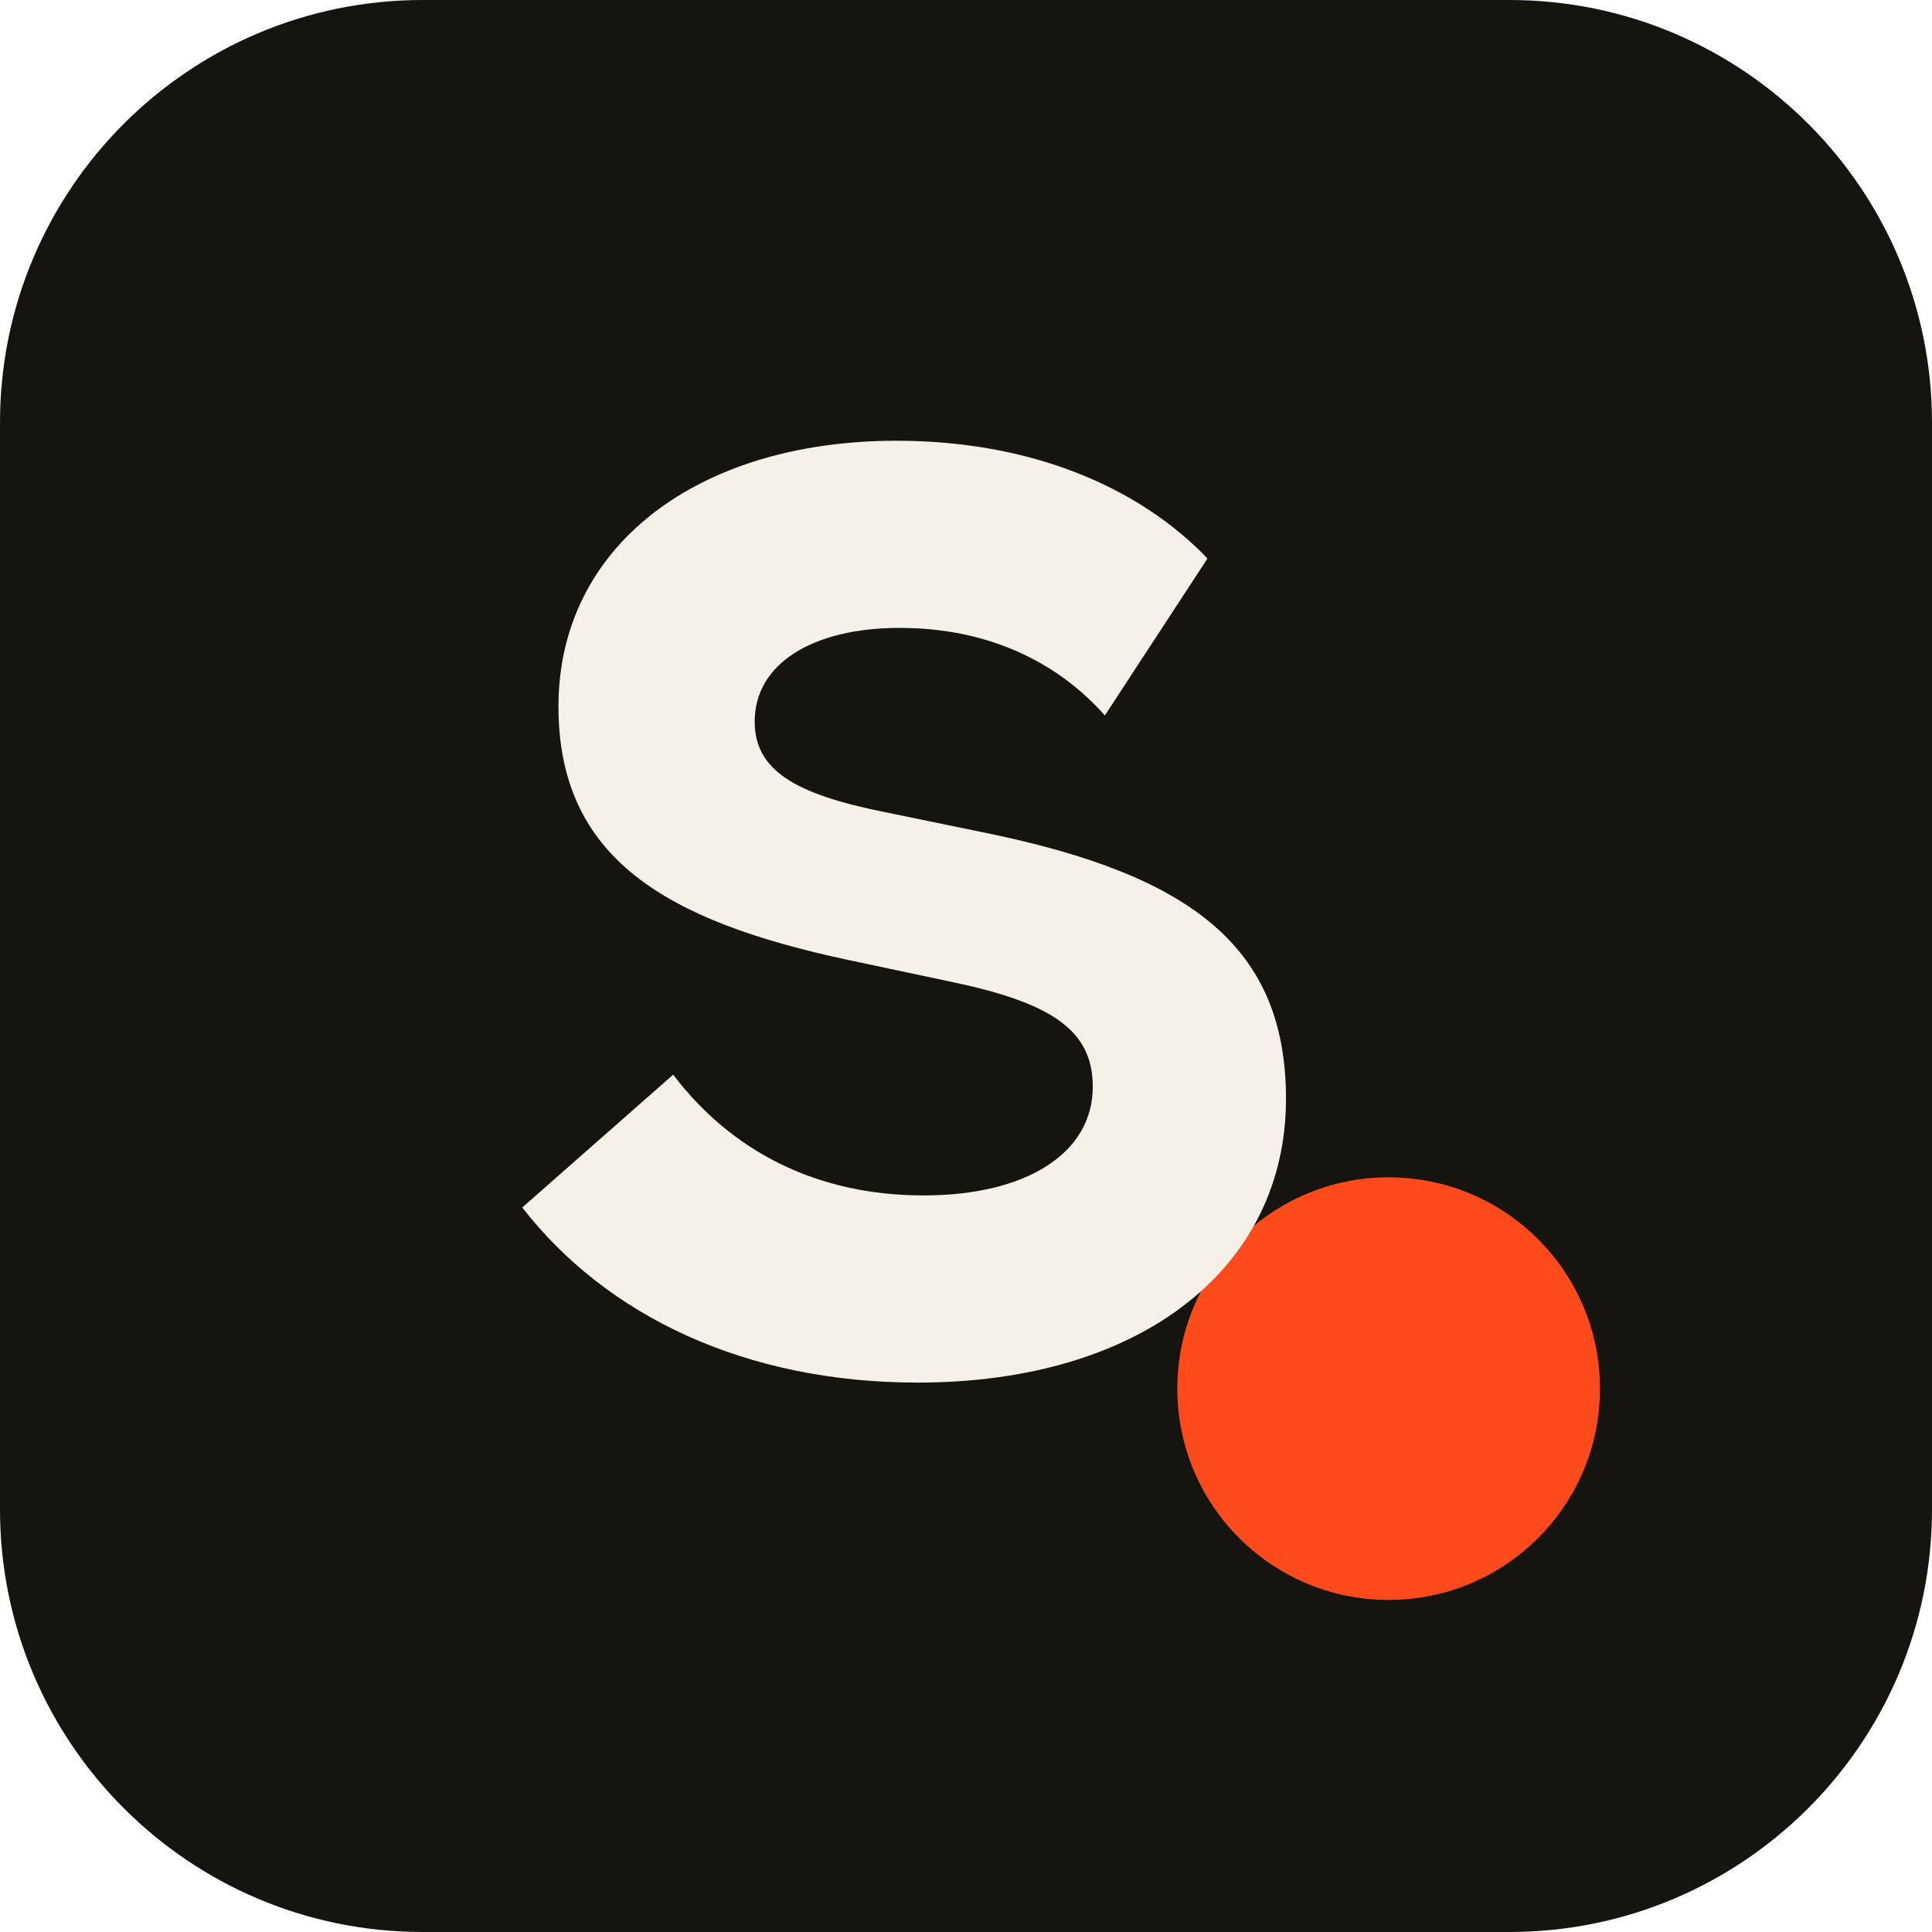
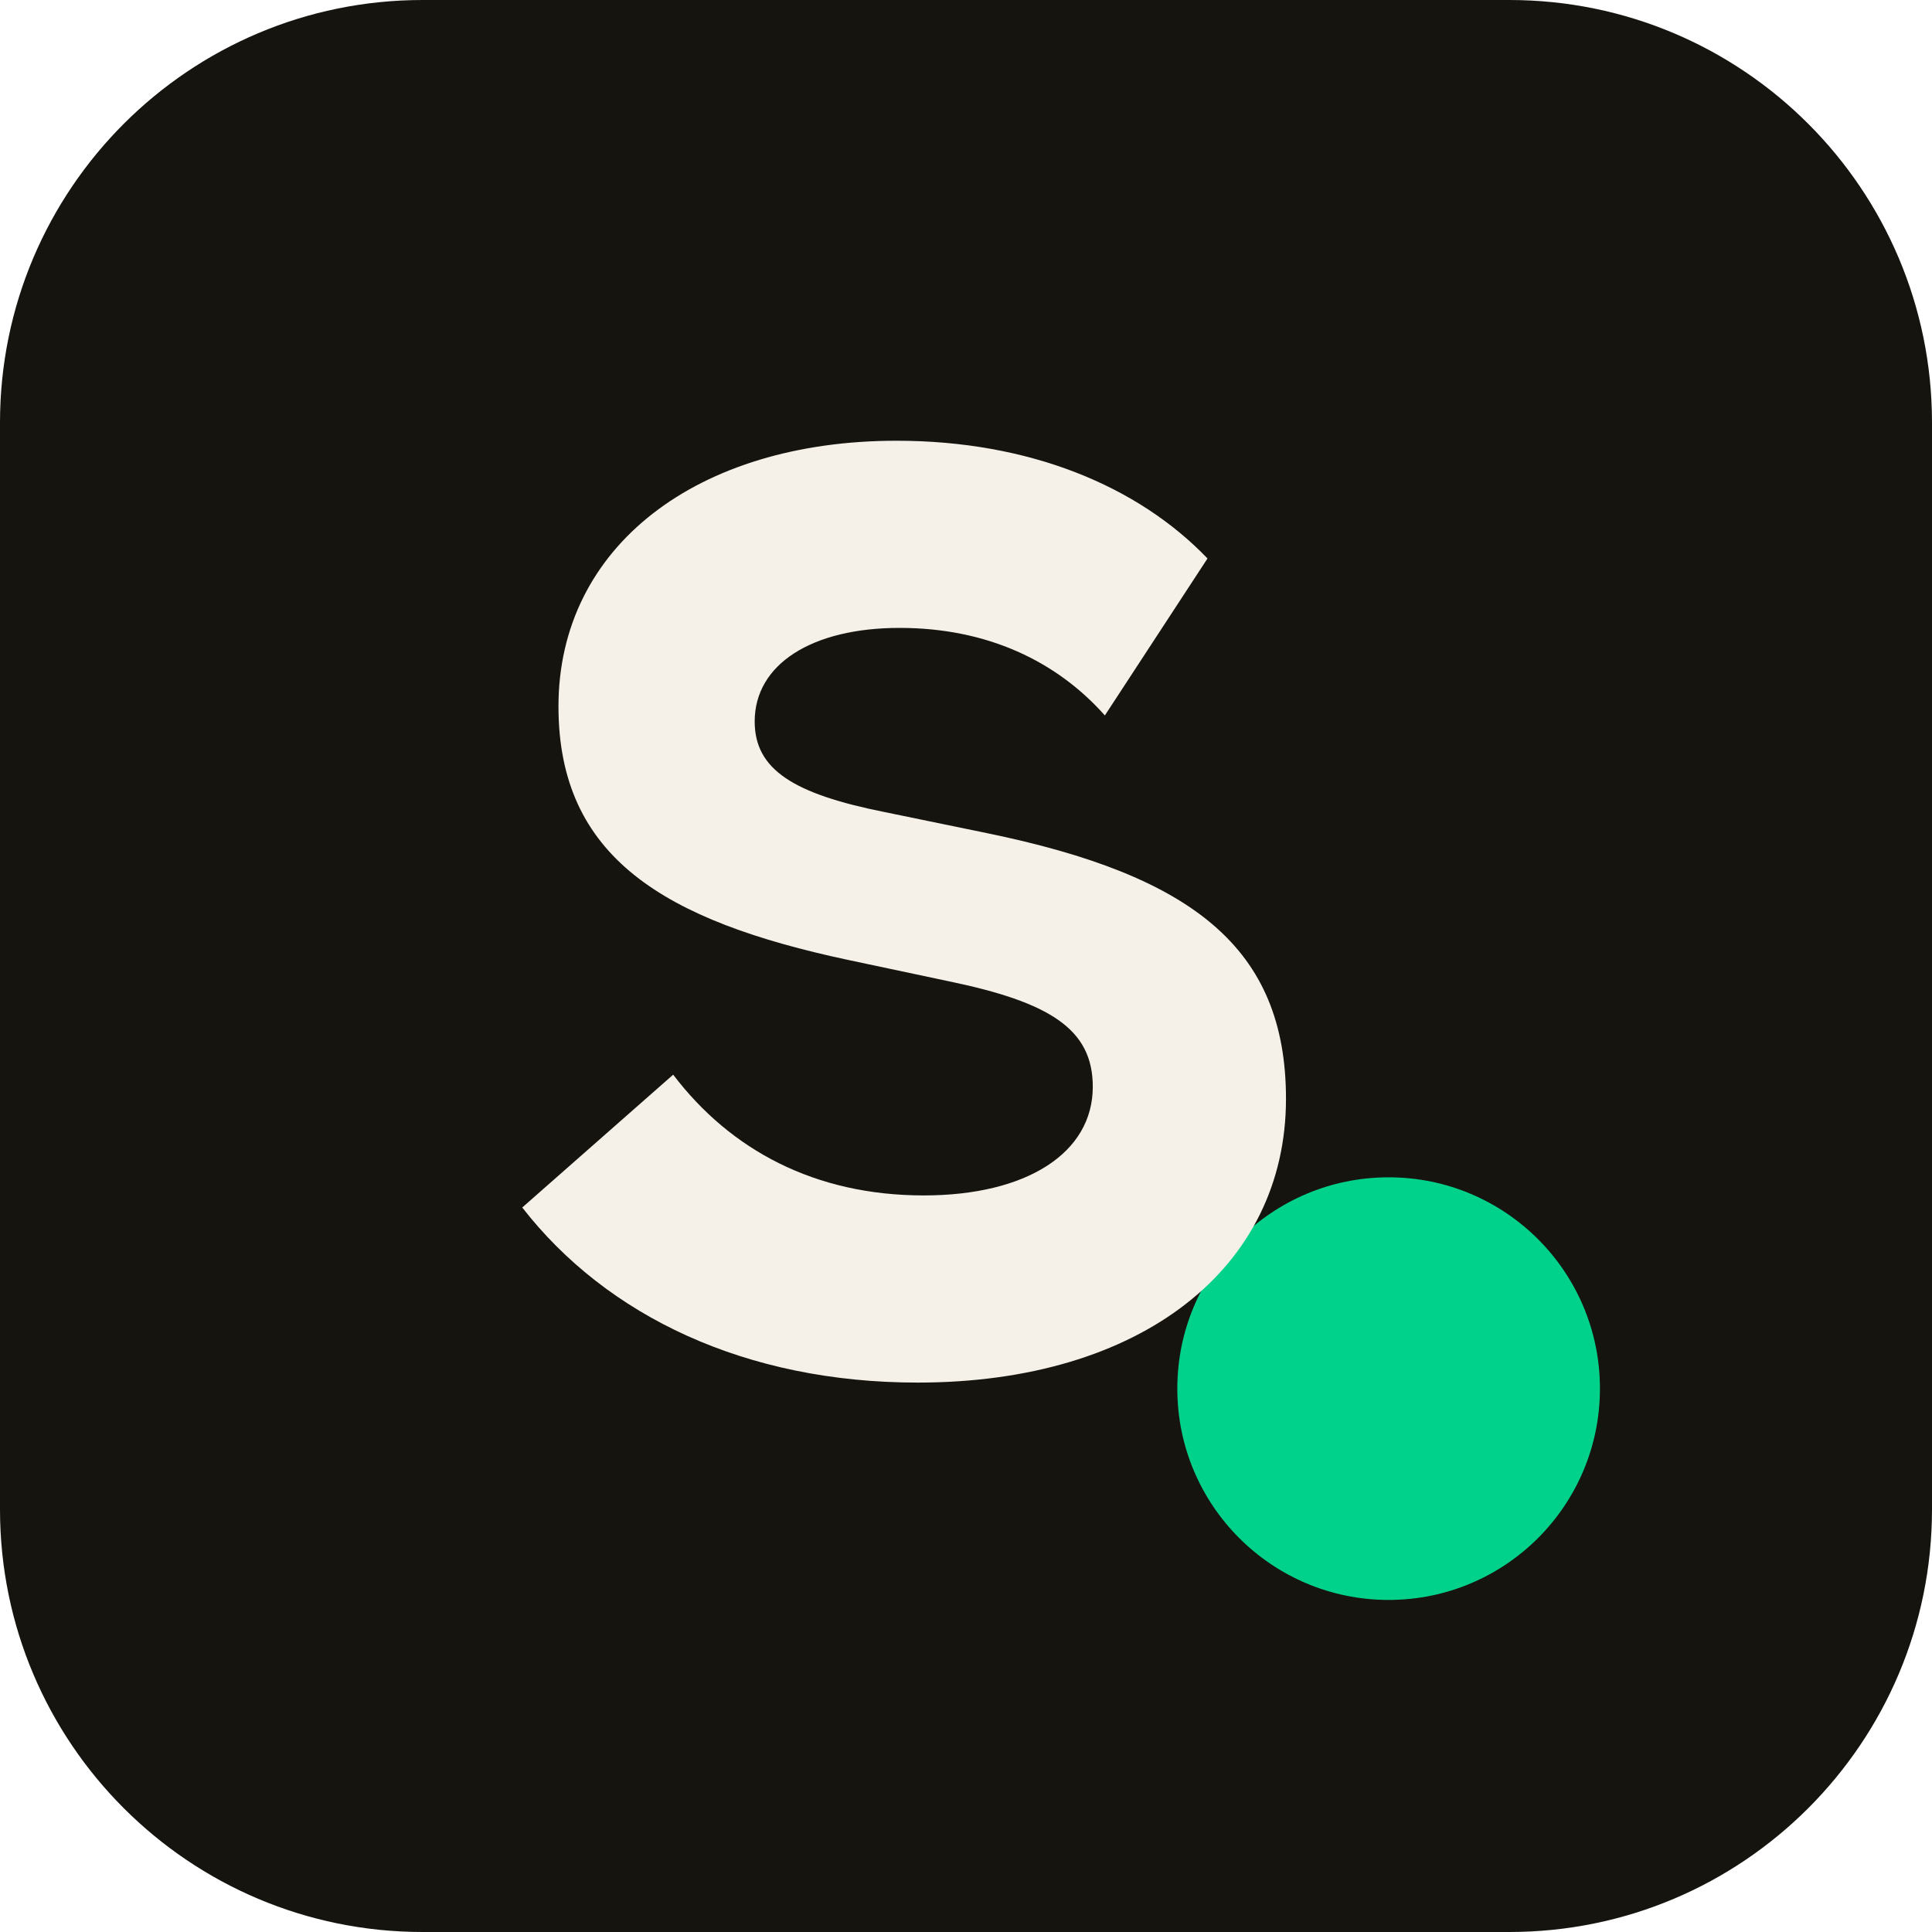
<svg xmlns="http://www.w3.org/2000/svg" viewBox="0 0 64 64">
  <rect width="64" height="64" rx="14" fill="#16140f" />
-   <circle cx="46" cy="46" r="7" fill="#ff4a1c" />
+   <circle cx="46" cy="46" r="7" fill="#00d28c" />
  <path d="M40 18.5c-2.3-2.4-5.9-3.9-10.3-3.9-6.6 0-11.2 3.5-11.2 8.8 0 5 3.5 7.1 9.6 8.4l3.3.7c3.4.7 4.8 1.6 4.8 3.5 0 2.2-2.2 3.6-5.6 3.6-3.6 0-6.4-1.5-8.3-4l-5 4.4c2.8 3.6 7.4 5.8 13.1 5.8 7.4 0 12.2-3.8 12.2-9.4 0-5-3.1-7.4-9.9-8.8l-3.4-.7c-3-.6-4.3-1.4-4.3-3 0-1.9 1.9-3.1 4.8-3.1 2.9 0 5.2 1.1 6.8 2.9z" fill="#f5f1e8" />
</svg>
